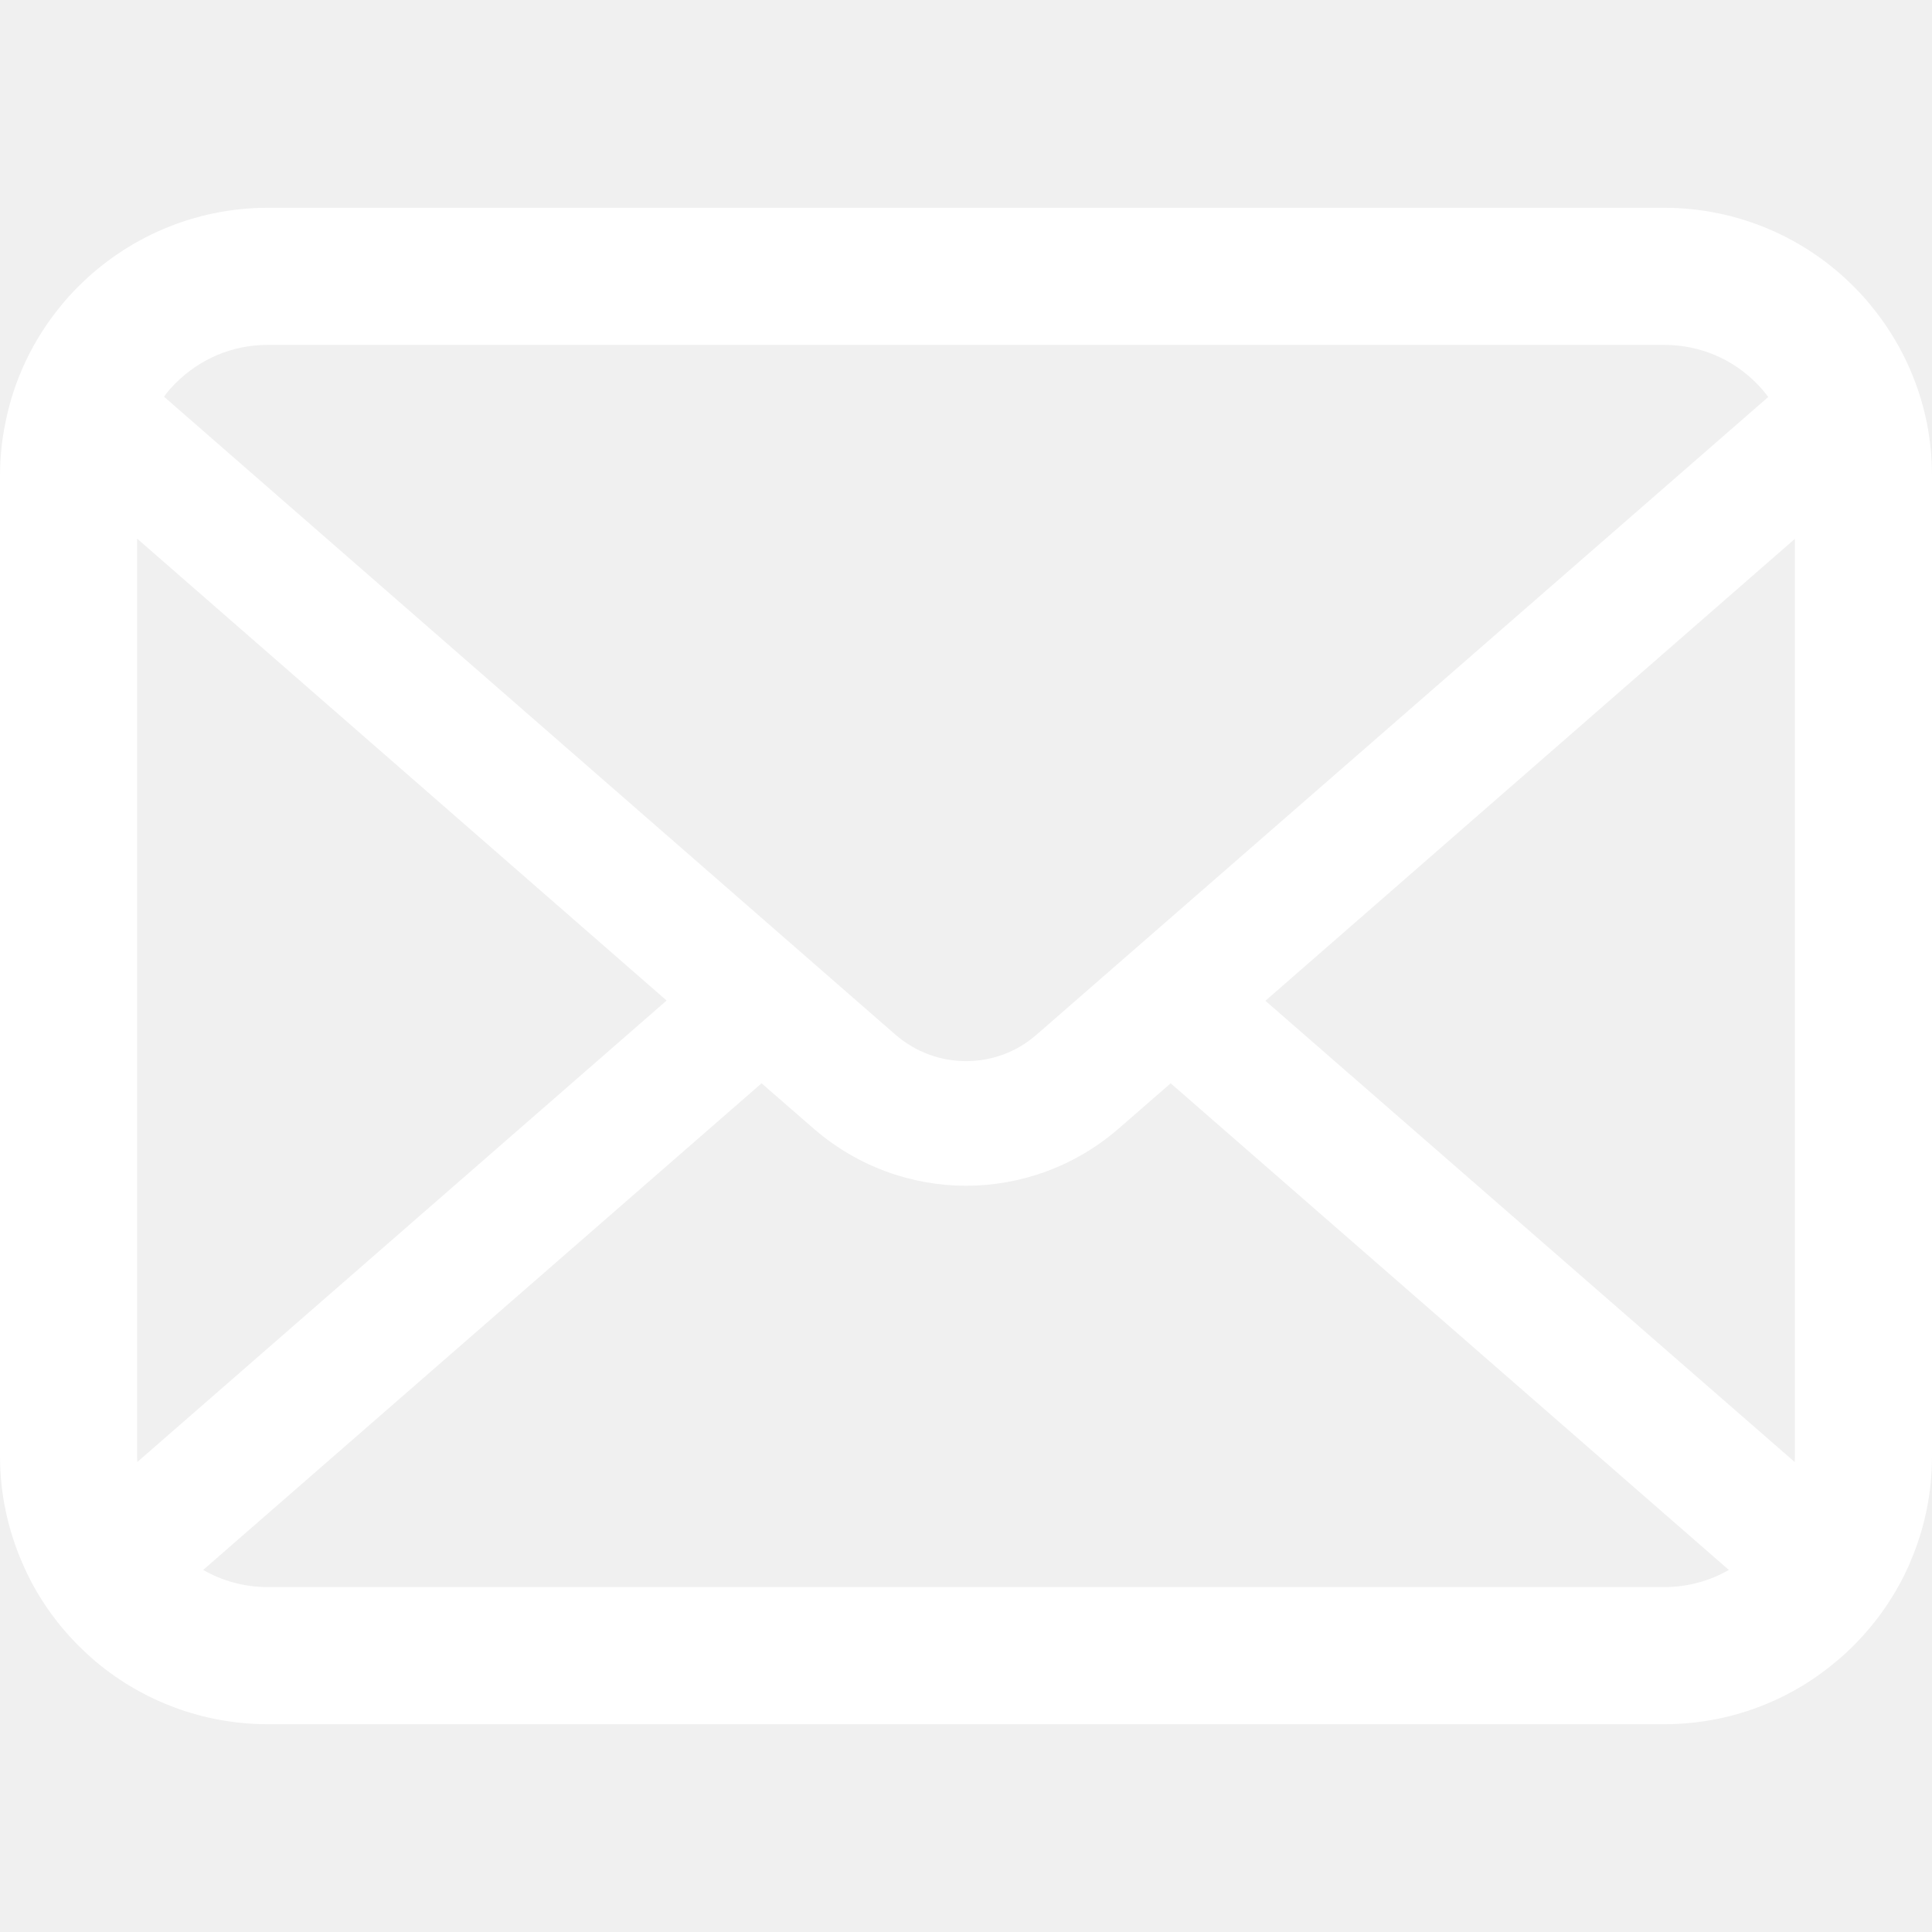
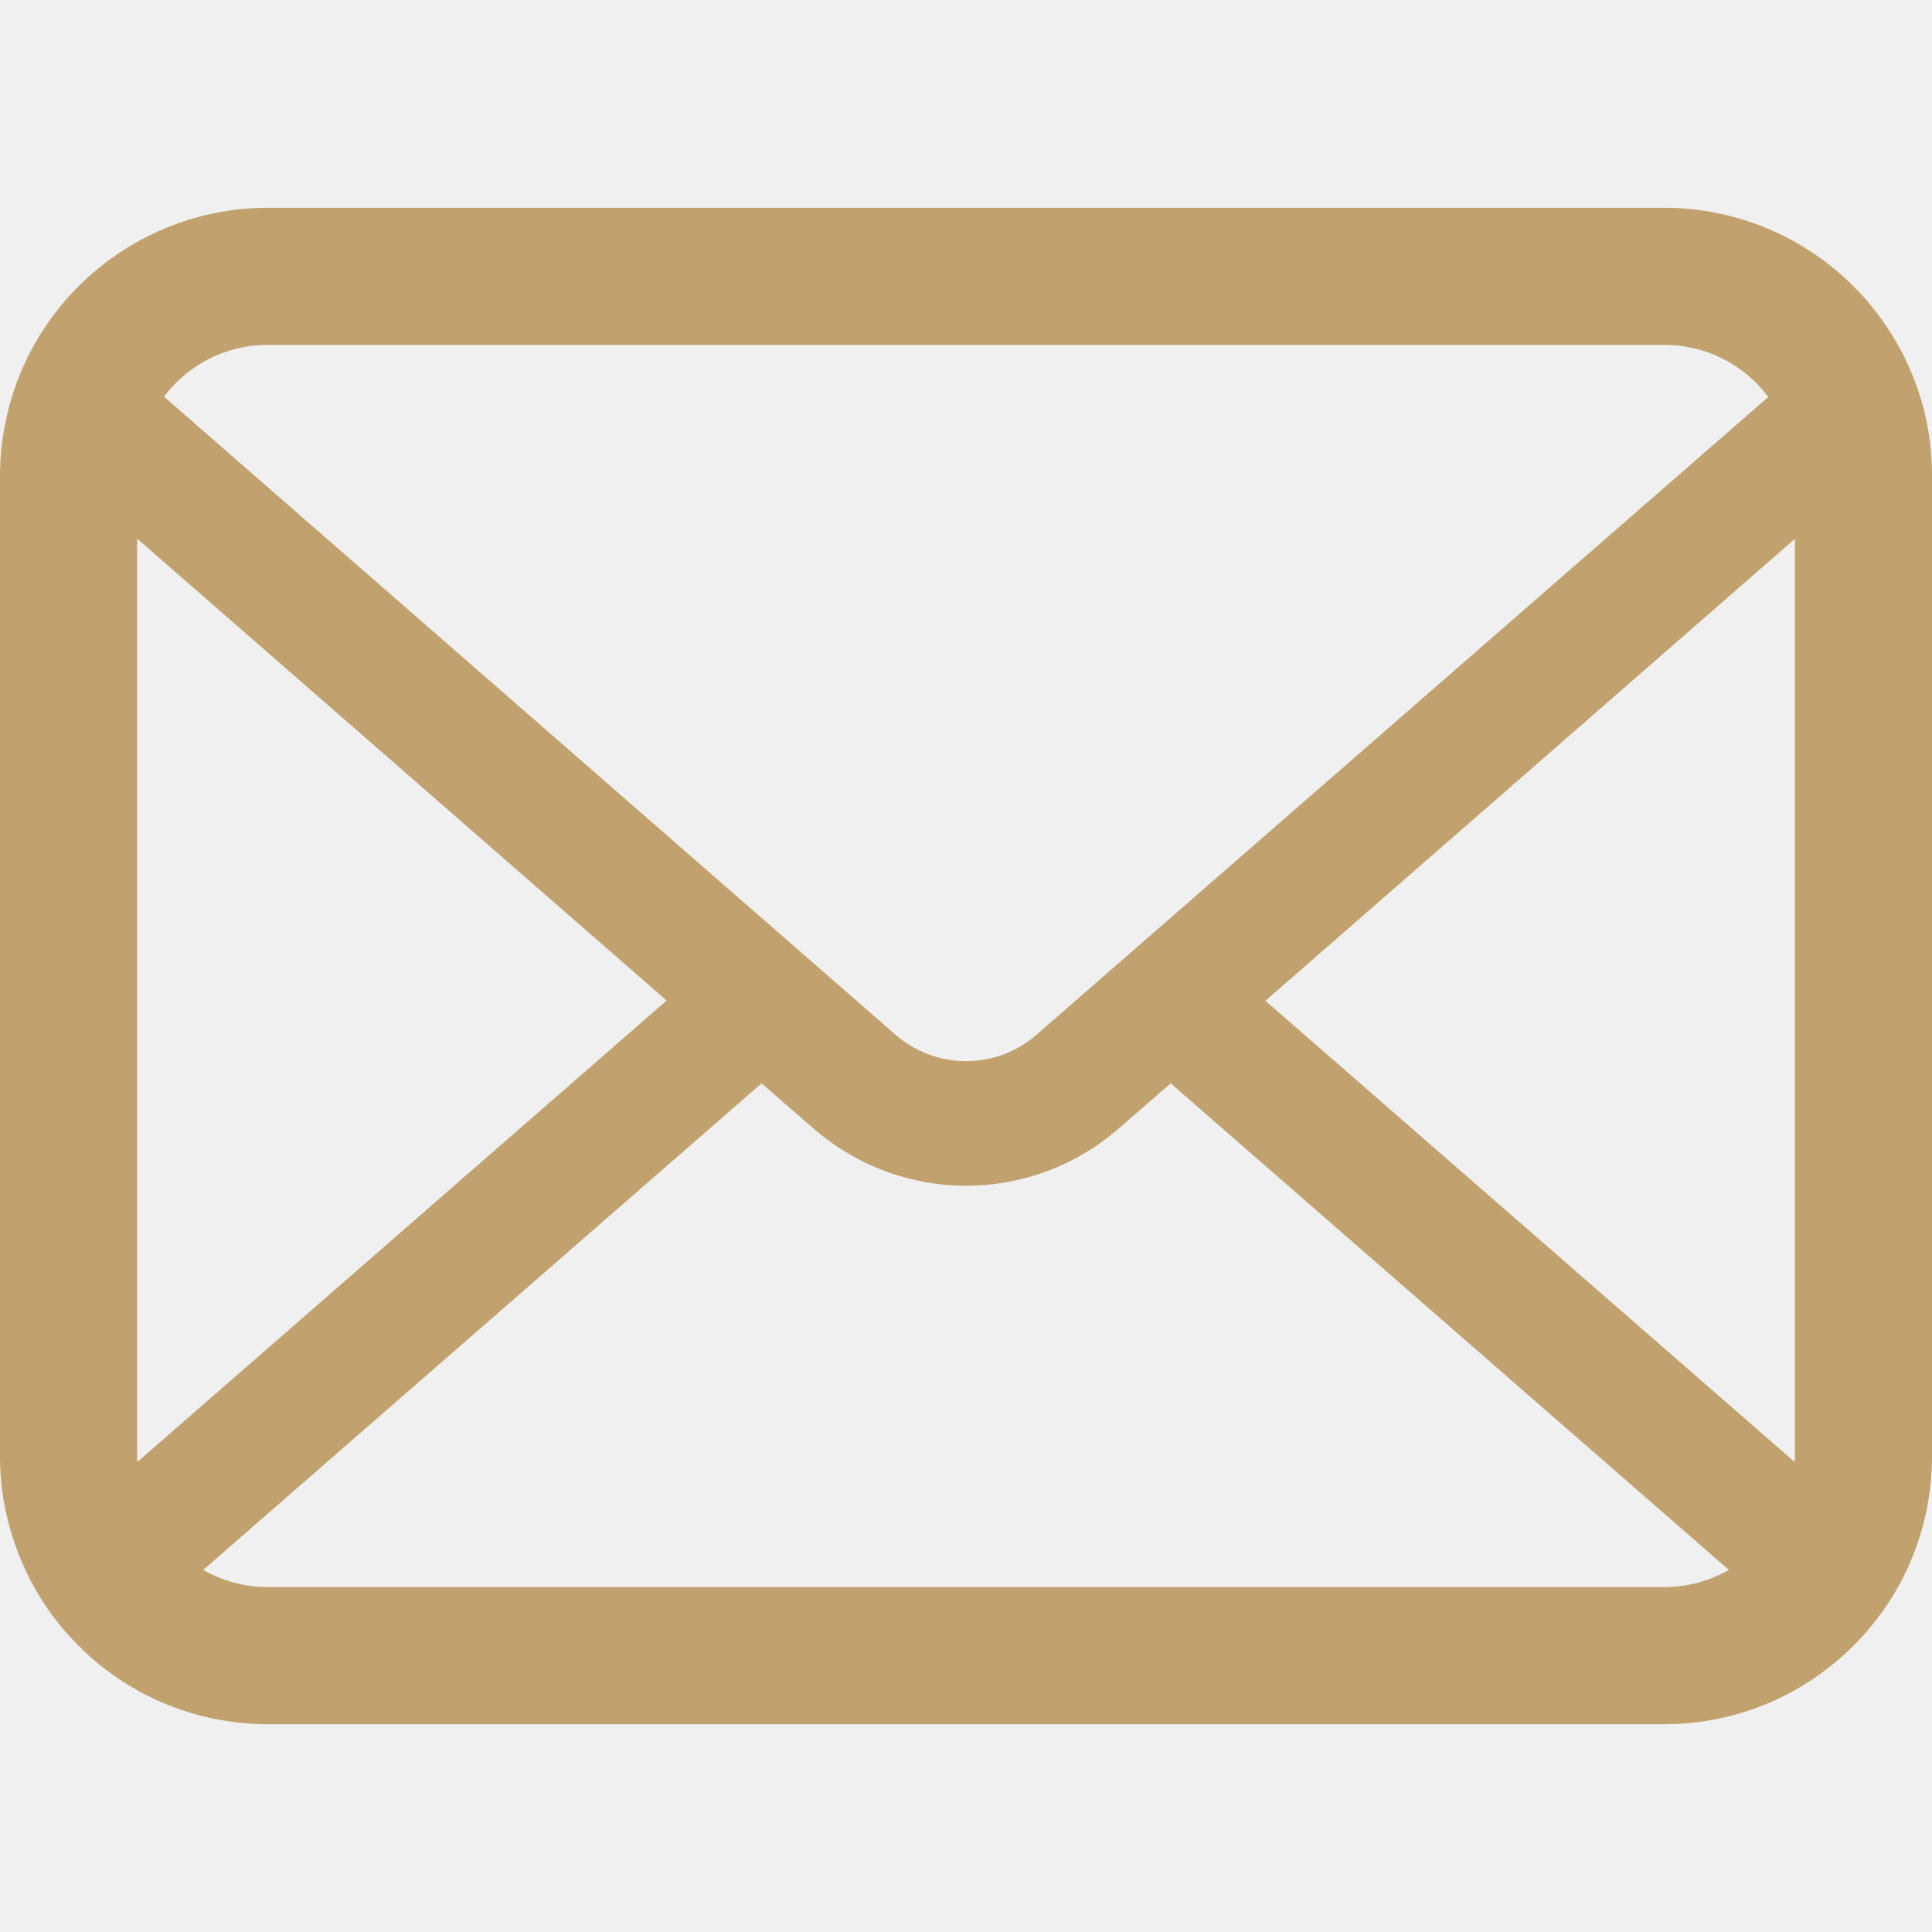
<svg xmlns="http://www.w3.org/2000/svg" height="24px" width="24px" version="1.1" id="_x32_" viewBox="0 0 512 512" xml:space="preserve">
  <style type="text/css">
-     .st0{fill:#FFFFFF;}
+     .st0{fill:#c1a16d;}
</style>
  <g>
    <path class="st0" d="M510.678,112.275c-2.308-11.626-7.463-22.265-14.662-31.054c-1.518-1.915-3.104-3.63-4.823-5.345         c-12.755-12.818-30.657-20.814-50.214-20.814H71.021c-19.557,0-37.395,7.996-50.21,20.814c-1.715,1.715-3.301,3.43-4.823,5.345         C8.785,90.009,3.63,100.649,1.386,112.275C0.464,116.762,0,121.399,0,126.087V385.92c0,9.968,2.114,19.55,5.884,28.203         c3.497,8.26,8.653,15.734,14.926,22.001c1.59,1.586,3.169,3.044,4.892,4.494c12.286,10.175,28.145,16.32,45.319,16.32h369.958         c17.18,0,33.108-6.145,45.323-16.384c1.718-1.386,3.305-2.844,4.891-4.43c6.27-6.267,11.425-13.741,14.994-22.001v-0.064         c3.769-8.653,5.812-18.171,5.812-28.138V126.087C512,121.399,511.543,116.762,510.678,112.275z M46.509,101.571         c6.345-6.338,14.866-10.175,24.512-10.175h369.958c9.646,0,18.242,3.837,24.512,10.175c1.122,1.129,2.179,2.387,3.112,3.637         L274.696,274.203c-5.348,4.687-11.954,7.002-18.696,7.002c-6.674,0-13.276-2.315-18.695-7.002L43.472,105.136         C44.33,103.886,45.387,102.7,46.509,101.571z M36.334,385.92V142.735L176.658,265.15L36.405,387.435         C36.334,386.971,36.334,386.449,36.334,385.92z M440.979,420.597H71.021c-6.281,0-12.158-1.651-17.174-4.552l147.978-128.959         l13.815,12.018c11.561,10.046,26.028,15.134,40.36,15.134c14.406,0,28.872-5.088,40.432-15.134l13.808-12.018l147.92,128.959         C453.137,418.946,447.26,420.597,440.979,420.597z M475.666,385.92c0,0.529,0,1.051-0.068,1.515L335.346,265.221L475.666,142.8         V385.92z" />
  </g>
</svg>
